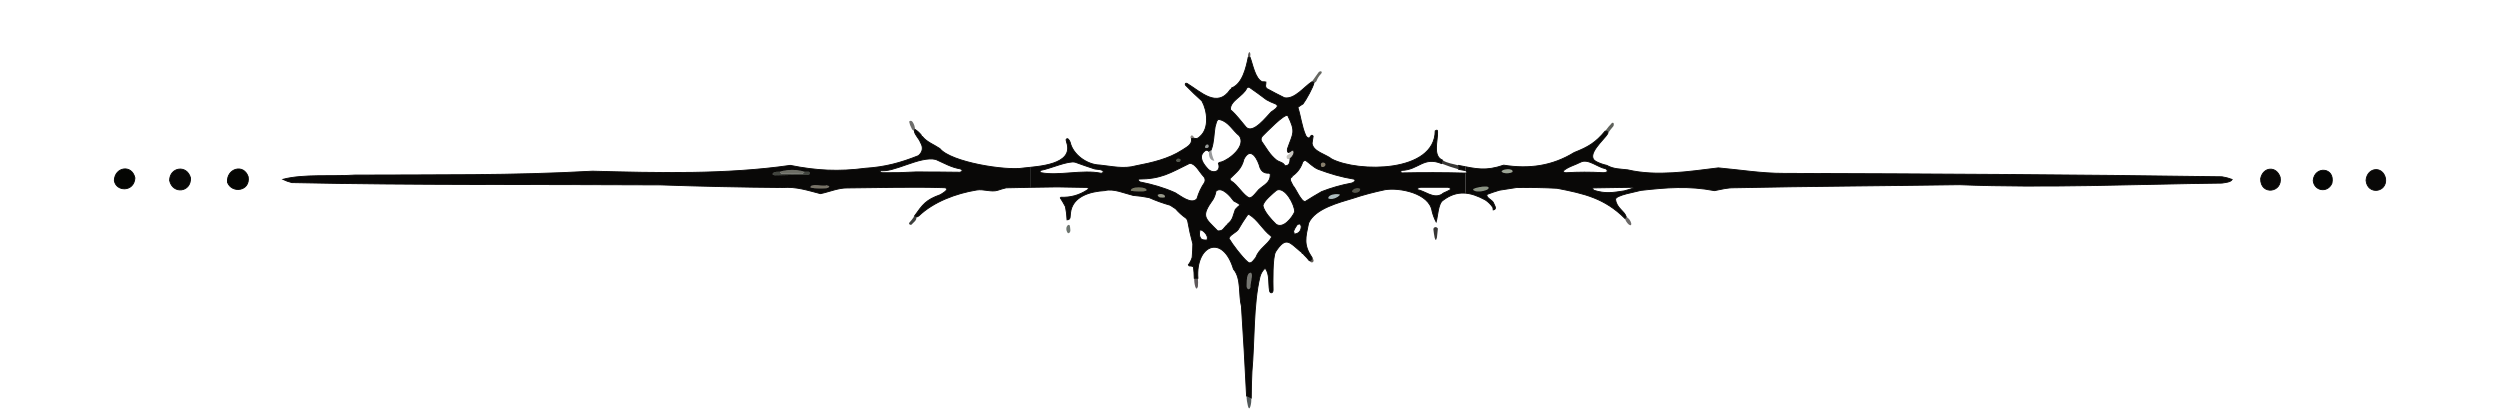
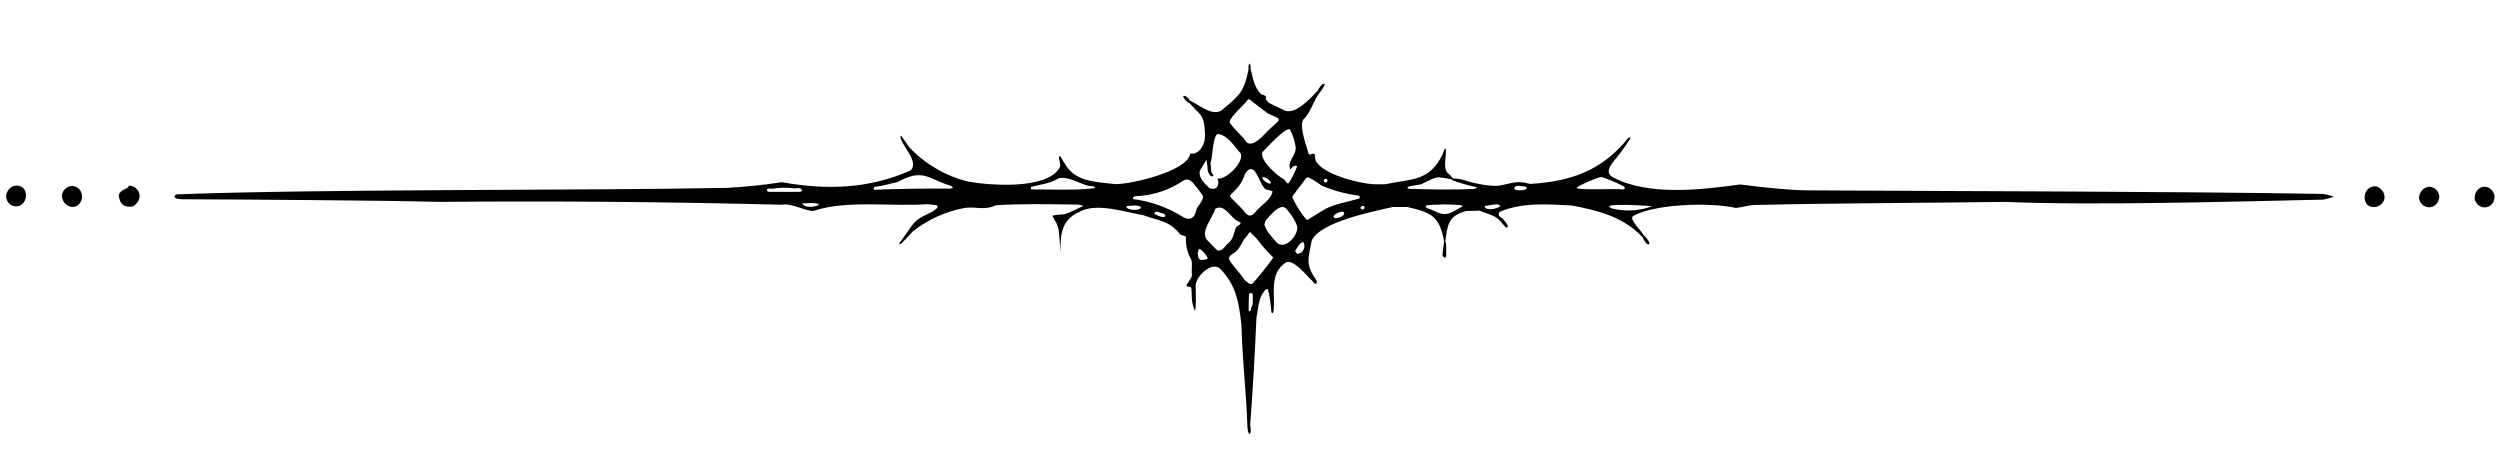
- <svg xmlns="http://www.w3.org/2000/svg" xmlns:xlink="http://www.w3.org/1999/xlink" xml:space="preserve" width="1380" height="230" style="clip-rule:evenodd;fill-rule:evenodd;image-rendering:optimizeQuality;shape-rendering:geometricPrecision;text-rendering:geometricPrecision">
-   <defs>
-     <clipPath id="b">
-       <path d="M-1000-1000H552v2236h-1552z" />
-     </clipPath>
-     <clipPath id="c">
-       <path d="M552-1000h240v2236H552z" />
-     </clipPath>
-     <clipPath id="d">
-       <path d="M792-1000h1552v2236H792z" />
-     </clipPath>
-     <g id="a">
-       <path fill="#c5c3bd" d="M695.12 82.05c-1.42.48-2.06.01-1.93-1.42.48-1.14 2.15-.94 1.77-2.46.47-.34.96-.65 1.46-.93 2.05.95-.16 3.92-1.3 4.81" />
-       <path fill="#5e615b" d="M873.59 64.01a34 34 0 0 0-3.13 4.13c.1-1.1-.38-1.55-1.46-1.34a36.6 36.6 0 0 1 3.78-4.54c1.22-.53 1.14 1.11.81 1.75" />
-       <path fill="#6d6d6b" d="M491.06 65.82c-.1.3-.21.61-.31.91-.7-.26-1.2-.75-1.47-1.49a12.7 12.7 0 0 1-1.29-3.74c.65-.63 1.25-.57 1.82.21a7.6 7.6 0 0 1 1.25 4.11" />
-       <path fill="#666761" d="M708.33 39.88c-.43-.1-.86-.19-1.29-.28 1.24-1.78 2.52-3.56 3.82-5.33 1.01-1.03 2.3-.42 1.43.75a11.9 11.9 0 0 0-2.66 4.18c-.29.51-.72.73-1.3.68" />
-       <path fill="#6d756f" d="M571.63 120.05c.21-.82 1.01-2.17 1.87-1.16.14 1.34 1.04 4.08-.99 4.28-.77-.88-1.06-1.92-.88-3.12" />
-       <path fill="#6b6968" d="M880.64 114.07c1.44.8 2.36 2.01 2.78 3.63.1 1.11-.35 1.33-1.34.65a6.83 6.83 0 0 1-2.15-3.37c.23-.3.47-.61.71-.91" />
-       <path fill="#5f595b" d="M642.19 148.01c.67.02 1.35.02 2.02 0 .14 1.51.14 3.02.01 4.54-.49 1.5-.99 1.52-1.49.05-.42-1.5-.61-3.03-.54-4.59" />
-       <path fill="#8b8580" d="M642.01 70.69c-.44.08-.89.15-1.33.23-.31-.03-.51-.2-.59-.52.05-2.14 1.96-1.2 1.92.29" />
-       <path fill="#5e5957" d="M673 26.01c-.34 0-.68-.01-1.02-.01-.25-1.08-.06-2.05.59-2.9.98.63.52 1.96.43 2.91" />
-       <path fill="#605a55" d="M707.28 136.73c1.96 1.84-.16 3.73-1.57 1.58.98-.08 1.5-.61 1.57-1.58" />
-       <path fill="#686964" d="M700.93 133.3c.49.16.79.5.88 1.01-.39-.25-.69-.58-.88-1.01m.88 1.01c.47.04.78.29.93.72q-.585-.195-.93-.72" />
-       <path fill="#707167" d="M662.82 42.96c-.03.47-.27.77-.72.88.16-.36.4-.65.72-.88" />
-       <path fill="#61615d" d="M660.66 118.04c.05.46-.15.68-.61.65.18-.24.38-.45.61-.65" />
-       <path fill="#73746b" d="M494.34 68.95q.495.255.6.81-.675-.12-.6-.81" />
-       <path fill="#090807" stroke="#090807" stroke-width=".5" d="M671.98 26c.34 0 .68.01 1.02.01 1.45 3.59 2.75 11.95 6.79 13.55q1.05-.075 1.98.12c.08 1.49-.71 2.21.41 3.58 3.23 1.78 6.5 3.48 9.82 5.11 5.6 1.01 10.86-6.06 15.04-8.77.43.09.86.18 1.29.28-.38 2.51-4.44 9.7-6.09 11.87-1.01.58-1.95 1.22-2.84 1.91 1.66 5.17 2.11 10.45 4.34 15.53.39.86 1.06 1.35 2.01 1.46.46-.7 1.17-2.43 2.07-1.08-.23 1.3-.43 2.6-.59 3.91.47 4.68 7.68 6.06 10.85 8.71 14.64 7.52 56.94 7.61 57.12-15.53.97-.72 1.41-.45 1.32.83.12 4.48-2.76 13.19 2.7 15.3.14.72-.02 1.36-.48 1.91-10.05-4.12-12.63 3.46-21.99 3.76-.68.39-.74.85-.16 1.4 11.65-.26 23.31-.23 34.97.08 1.44-.03 1.58-.48.43-1.37-1.3-.24-2.59-.47-3.89-.69-.25-.72-.28-1.45-.1-2.19 10.07 1.98 14.97 3.3 25.01-.12 13.96 2.22 26.78.5 38.95-6.99 7.77-3.06 11.78-5.46 17.04-11.78 1.08-.21 1.56.24 1.46 1.34-1.82 3.21-12.5 11.92-6.57 15.37 1.89.99 3.89 1.71 5.99 2.16 3.84 2.17 7.39 1.96 11.61 2.49 15.87 3.75 33.99.88 50.01-1.09 12.06 1.09 23.82 3.05 36 3.03 80.69.27 161.32.69 242 1.88 1.95.31 3.83.81 5.65 1.49-.93 1.6-4.01 1.66-5.65 2-48.22.58-96.8 2.81-145 .89-41.25.63-82.74.83-124 1.69-4-.07-7.28.83-11.13 1.59-14.44-2.75-26.36-1.72-40.65-.14-1.9.66-14.54 2.64-13.95 5.09.62 4.79 4.85 6.17 5.87 9.48-.24.3-.48.61-.71.91-11.16-11.16-22.41-13.71-37.46-16.65-7.5-.4-15.01-.53-22.52-.39-3.1.43-6.19.92-9.27 1.45a85 85 0 0 0-6.81 2.3c-1 1.62 2.7 3.12 3.35 4.4.46 1.34 2.52 3.78 0 4.22-.06-.46-.12-.92-.17-1.38a14.6 14.6 0 0 0-4.24-4.2c-8.12-4.39-15.47-5.72-23.32.26-2.7 1.73-2.85 9.05-3.77 11.94-.99-1.89-1.73-3.88-2.24-5.95-1.46-10-18.06-13.17-25.97-11.86-5.84 1.24-11.89 2.8-17.51 4.69-7.74 2.38-21.12 5.64-24.69 13.74-1.65 8.07-2.96 11.93 1.97 19.18-.07.97-.59 1.5-1.57 1.58-.9-1.18-1.89-2.27-2.97-3.28-.15-.43-.46-.68-.93-.72-.09-.51-.39-.85-.88-1.01-6.07-5.02-8.06-8.82-13.84.09-1.74 3.11-1.46 16.85-1.39 21.05.1 1.96-1.81 2.23-2 .13-.67-4.02.21-8.76-2.35-12.17-1.38 1.25-2.32 2.79-2.83 4.6-3.77 15.25-2.98 36.46-4.48 52.5-.24 4.9-.37 9.8-.38 14.7-.96-.2-1.83-.6-2.59-1.22-.8-16.5-1.74-33-2.83-49.48-1.67-6.45.05-15.38-4.4-20.56-5.93-19.63-20.92-13.4-19.63 5.07-.67.02-1.35.02-2.02 0-.02-2.11-.17-4.21-.44-6.31-.71-.39-1.5-.57-2.36-.54-.14-.19-.29-.38-.44-.57.95-1.22 1.64-2.59 2.09-4.1.21-2.48.34-4.97.37-7.46-1.13-4.09-2.06-8.24-2.8-12.44-.14-.72-.49-1.33-1.04-1.82-2.1-1.48-3.99-3.19-5.67-5.14-.98-.65-1.97-1.3-2.97-1.94a86 86 0 0 1-11.64-4.2c-2.91-.59-5.84-1-8.8-1.22-4.68-1.1-10.92-3.98-15.68-2.65-7.85.45-17.9 3.04-18.93 12.36-.3 1.56.34 3.72-1.9 3.79-.09-2.46-.39-4.89-.89-7.3-.87-1.65-1.81-3.26-2.82-4.82l.38-.38c5.21.22 10-1.1 14.38-3.94.69-.36.84-.84.45-1.45q-8.475-.195-16.98-.3c-9.17.11-18.34.28-27.5.5-1.5.38-2.98.83-4.44 1.36-3.34 1.13-7.45-.8-11.05-.16-10.75 1.85-22.64 6.45-30.48 14.33-.42.32-.89.54-1.4.65-.29-.18-.58-.35-.87-.52 4.44-6.55 6.03-8.99 13.64-11.86.81-.53 5.74-3.39 2.12-3.87-16.84-.57-34.14.01-51.02.14-4.71-.11-9.62 2.2-14.14 3.15-6.69-1.8-12.71-3.96-19.86-3.38-21.34-.19-42.68-.67-64.01-1.45-64.72-.4-129.39.19-194.11-1.28a22.3 22.3 0 0 1-4.75-1.79c10.8-3.03 26.38-1.5 37.87-2.36 41.76-.22 83.29.32 125-2.15 34 .96 70.39 1.9 104-3.21 13.68 2.91 25.5 3.54 39.5 1.6 10.35-.7 18.44-2.97 27.94-6.97 2.27-2.12 2.6-4.56 1-7.32-.65-2.05-3.07-4.25-3.19-6.26.1-.3.21-.61.31-.91 1.26.86 2.35 1.9 3.28 3.13q-.075.69.6.81c2.26 3.05 6.18 4.5 9.17 6.64 5.8 7.61 35.03 12.42 43.98 10.75 7.74-.94 27.96-1.64 23.65-14.24-.08-.47-.19-.93-.32-1.39.83-1.64 2.02.66 2.28 1.41 1.53 6.9 9.39 12.43 16.37 12.57 6.77.71 13.17 2.32 19.92.43 8.8-1.71 17.88-3.73 25.52-8.66 2.32-1.6 5.68-2.9 5.17-6.35.44-.08.89-.15 1.33-.23 1.26.45 2.34.16 3.24-.86 5.48-4.55 4.14-14.44 1.16-19.73-3-2.68-5.89-5.46-8.69-8.33-.88-.64-.51-1.89.57-1.27 7.59 4.65 16.61 13.87 23.81 3.34.45-.11.69-.41.72-.88 6.03-2.3 8-11.3 9.16-16.96zm-9.78 29c3.41 2.93 5.75 6.29 8.64 9.66 3.91 3.86 11.32-5.98 13.81-8.44 1.14-.96 5.33-2.99 2.34-4.5-1.71-.63-3.36-1.39-4.94-2.28-3.15-2.39-6.34-4.7-9.55-6.93-.51-.03-.94.13-1.29.5-1.91 4.51-9.5 7.04-9.01 11.99zm32.92 27.05c1.14-.89 3.35-3.86 1.3-4.81-.5.28-.99.59-1.46.93-1.29 1.28-1.54-.79-1.3-1.64 2.92-8.62 4.83-8.96.13-18.37-1.88-1.13-12.09 9.57-13.86 11.27-.84.84-1.05 1.82-.62 2.91 2.78 3.9 4.45 7.38 8.3 10.46 1.5 1.11 3.84 1.2 4.61 3.1 2.47.12 2.81-1.81 2.9-3.85zm-43.51-5.06c-.25.56-.68.9-1.27 1.01-.85-.9-1.72-.91-2.59-.03-3.61 3.18-.23 7.27 2.03 9.75 2.86 2.87 7.43 1.35 5.74-3.18.37-.42.86-.64 1.45-.66 4.87-1.45 14.01-8.95 10.13-14.51-3.67-2.91-5.97-7.83-10.77-8.92-1.88-.91-2.19 3-2.63 4-.72 4.32-.55 8.35-2.09 12.54zm-3.47-1.13c.79.48 1.46.35 2.01-.38.25-2.11-2.06-1.45-2.01.38zm13.75 17.17c.04.46.22.86.55 1.18 3.65 2.12 6.8 8.04 10.1 9.4 1.78.19 4.13-3.4 5.25-4.52 3.04-2.81 6.48-3.69 6.36-8.6l-.62-.53c-2.42.23-4.1-.77-5.04-3.01-1.07-4.22-4.91-12.2-8.83-4.83-1.45 5.72-4 7.11-7.77 10.91zm-189.43-4.56c.31.92.96 1.35 1.93 1.29 5.71.06 11.41-.09 17.11-.45 7.72-.01 15.44.04 23.15.17 1.5-.36 1.63-.98.39-1.84-4.91-.84-8.56-3.17-13-5.22-8.42-2.14-22.61 7.74-29.58 6.05zM632.11 83c.46.84 1.15 1.06 2.08.66.81-.91.6-1.46-.62-1.66-.74-.01-1.22.32-1.46 1zm-75.06 6c.08.35.28.6.63.74 9.71 1.87 22.82-1.8 32.86.26.59.08 1.06-.11 1.42-.57.18-1.77-3.91-1.44-4.99-1.85-3.5-1.14-6.99-2.35-10.45-3.63-3.73-1.05-14.07 3.62-18.85 4.44-.29.12-.5.32-.62.61zm139.86 2.17c-.35.18-.58.46-.69.83-2.25 1.04-.04 3.52.52 4.94 1.5 1.44 4.56 9.14 6.74 8.68 2.97-1.9 5.99-3.72 9.07-5.46a90.6 90.6 0 0 1 16.46-4.68c.89-.15 2.96-1.42 1.31-2.21-6.97-1.14-13.11-2.96-19.68-5.41-2.64-1.05-4.77-3.43-7.11-5-.57.12-1.04.41-1.43.85-.93 3.05-2.66 5.54-5.19 7.46zM845.71 89c.48.52 1.08.77 1.79.75 6.68-.42 13.35-.43 20.02-.04.91.09 1.77-.07 2.57-.48.21-.83-.1-1.41-.94-1.73-4.21-.74-9.57-5.74-13.69-3.6-2.71 1.46-7.81 2.83-9.75 5.1zm-234.47 4.27c.06.72.4 1.24 1.03 1.57 6.87 1.37 12.99 3.1 19.39 5.96 2.83 1.61 9.08 6.84 12.05 3.27.92-3.24 2.35-6.26 4.27-9.05.48-1.37.18-2.56-.92-3.58-1.93-2.02-4.25-6.88-7.38-6.88-10.91 5.33-15.54 8.65-28.44 8.71zm100.87-8.23c-.08 1.48.54 1.91 1.83 1.29 2.14-1.89-1.54-3.04-1.83-1.29zM99.1 94.02c.08-7.3 9.05-8.86 10.98-1.44.4 7.91-9.33 9.27-10.98 1.44zm320.87-4.82c-1.05-.05-2.09.06-3.11.32-1.07.88-.89 1.43.55 1.66 5.7-.2 11.4-.26 17.11-.19.85-.02 1.29-.45 1.31-1.3-.67-.9-1.85-.39-2.8-.48-4.35-1.35-8.7-1.35-13.06-.01zm391.89-.2c.68 1.52 5.16 1.11 6.04.27.37-2.16-5.49-1.6-6.04-.27zm418.98 4c1.31-6.51 8.69-7.15 10.78-.76 1.52 8.56-10.96 10.14-10.78.76zm58.18.99c.51-7.14 9.18-8.34 10.78-1.07 1.02 7.78-10 9.29-10.78 1.07zm-852.96 3.94c2.82.58 5.66.69 8.51.35 1.84-.55 1.85-1.09.04-1.63-1.65.91-8.58-1.36-8.55 1.28zm360.05 1.08c1.01 1.88 6.56.95 8.19-.21 2.57-2.73-8.12-.82-8.19.21zm-188.88.73c1.51.18 7.84.83 8.65-.35.06-2.01-9.09-2.26-8.65.35zm122.09.21c.11 1.28 4.5 1.27 4.42-1.24-1.18-.9-3.94-.17-4.42 1.24zm35.79-.94c4.7.82 9.11 5.44 13.88 2.55.75-.99 4.83-1.92 4.76-2.99-.59-.64-1.33-.89-2.23-.78-4.69-.03-9.38-.03-14.06 0-1.08-.08-1.87.32-2.35 1.22zm97.01-.88c.01.58.27 1.03.76 1.34 6.34 1.98 10.24 1.27 16.69.29 1.81-.48 3.57-1.02 5.3-1.63-.08-.12-.16-.23-.25-.35-7.5.09-15 .21-22.5.35zm-202.07 20.56c.46.03.66-.19.61-.65 3.08-2.49 2.84-4.5 4.2-8.02q1.26-1.44 2.7-2.52a17.6 17.6 0 0 0-3.53-2.15c-1.71-2.33-6.56-8.36-9.84-5.44-.25 1.54-.76 3.01-1.52 4.4-6.92 9.66-4.77 10.2 2.48 17.57 3.07.06 2.99-1.24 4.9-3.19zm20.07-10.65c.73 3.36 4.72 7.72 7.2 10.11 3.95 2.8 8.91-3.59 10.31-6.8.1-3.83-5.29-14.06-9.96-11.98-2.02 1.77-7.41 6.02-7.55 8.67zm36.03-4.21c1.73 1.12 5.38-.33 6.52-2-1.73-.52-6.24-.29-6.52 2zm-94.12-1.8c.23 1.66 2.5 1.5 3.72 1.35 1.24-1.6-2.58-2.41-3.72-1.35zm39.32 23.99c1.84 3.22 7.2 10.25 10.14 12.79 1.98 2.04 3.46-.89 4.66-2.21 1.89-5.08 6.41-6.95 8.65-11.1a.99.99 0 0 0-.31-.85c-4.75-3.67-7.07-8.86-12.04-11.86-.41-.06-.72.08-.96.41a97 97 0 0 0-4.99 7.86c-1.08 1.66-4.84 3.11-5.15 4.96zm35.64-3.82c.3.45.4.92.28 1.43 2.56-.2 3.88-1.6 3.98-4.19-.27-1.51-1.04-1.8-2.3-.89a13.3 13.3 0 0 0-1.96 3.65zm-51.92 2.01c.65 2.65 1.46 2.62 4.07 2.74 1.62-2.8-3.54-6.82-3.87-5.27-.13.84-.2 1.68-.2 2.53zM671.14 152c-.18 2.22 1.73 2.91 2.13.62-.28-1.57 1.57-6.93.2-7.64-2.68.03-2.17 5.22-2.33 7.02z" style="display:inline" />
-       <path fill="#767772" d="M671.14 152c.16-1.8-.35-6.99 2.33-7.02 1.37.71-.48 6.07-.2 7.64-.4 2.29-2.31 1.6-2.13-.62" />
-       <path fill="#777763" d="M607.23 99.74c-.44-2.61 8.71-2.36 8.65-.35-.81 1.18-7.14.53-8.65.35" />
-       <path fill="#8a9282" d="M796.11 99.01c.07-1.03 10.76-2.94 8.19-.21-1.63 1.16-7.18 2.09-8.19.21" />
-       <path fill="#677075" d="M696.91 91.17c-.04.43-.27.71-.69.83.11-.37.34-.65.69-.83" />
-       <path fill="#9ca494" d="M811.86 89c.55-1.33 6.41-1.89 6.04.27-.88.84-5.36 1.25-6.04-.27" />
-       <path fill="#867d6b" d="M712.11 85.04c.29-1.75 3.97-.6 1.83 1.29-1.29.62-1.91.19-1.83-1.29" />
-       <path fill="#989a8a" d="M622.03 102.03c1.14-1.06 4.96-.25 3.72 1.35-1.22.15-3.49.31-3.72-1.35" />
-       <path fill="#acbcbe" d="M716.15 103.83c.28-2.29 4.79-2.52 6.52-2-1.14 1.67-4.79 3.12-6.52 2" />
-       <path fill="#767165" d="M436.06 97.93c-.03-2.64 6.9-.37 8.55-1.28 1.81.54 1.8 1.08-.04 1.63-2.85.34-5.69.23-8.51-.35" />
-       <path fill="#6c6d65" d="M433.03 89.21c-.53.93-1.34 1.31-2.43 1.15q-4.59-.09-9.18-.03c-.74-.06-1.22-.44-1.45-1.13 4.36-1.34 8.71-1.34 13.06.01" />
-       <path fill="#9a9b9c" d="M651.61 76.99c.15 2.17.71 4.23 1.67 6.18-2.69-.2-3.16-3.01-2.94-5.17.59-.11 1.02-.45 1.27-1.01" />
-       <path fill="#989c9a" d="M648.14 75.86c-.05-1.83 2.26-2.49 2.01-.38-.55.73-1.22.86-2.01.38" />
-       <path fill="#040503" stroke="#040503" stroke-width=".5" d="M70.03 94c.25-7.37 9.22-9.02 10.82-1.37-.43 7.9-10 7.64-10.82 1.37zm59.49 1.01c-.52-7.55 8.53-10.48 10.9-2.99 1.16 7.91-8.61 9.34-10.9 2.99zM1259.85 94c.79-8.11 12.21-7.32 10.35 1.53-2.43 5.69-9.92 4.2-10.35-1.53z" />
-       <path fill="#52595a" d="M671.07 212.98a5.96 5.96 0 0 0 2.59 1.22c.1 1.49-.04 2.95-.43 4.4-.48 1.61-.95 1.6-1.4-.05-.47-1.83-.73-3.68-.76-5.57" />
-       <path fill="#373634" d="M774.19 121.01c0-1.4 1.81-1.69 2.49-.42-.14 1.64-.31 3.27-.52 4.9-.42 1.77-.85 1.78-1.28.05q-.435-2.25-.69-4.53" />
-       <path fill="#3e403e" d="M490.76 113.74c.29.17.58.34.87.52.79 1.56-1.64 3.1-2.44 4.2-.77.17-1.19-.13-1.29-.9 1.04-1.19 1.99-2.46 2.86-3.82" />
-       <path fill="#57584d" d="M729.32 99.95c.48-1.41 3.24-2.14 4.42-1.24.08 2.51-4.31 2.52-4.42 1.24" />
-       <path fill="#41443e" d="M419.97 89.2c.23.69.71 1.07 1.45 1.13q4.59-.06 9.18.03c1.09.16 1.9-.22 2.43-1.15.95.09 2.13-.42 2.8.48-.02.85-.46 1.28-1.31 1.3-5.71-.07-11.41-.01-17.11.19-1.44-.23-1.62-.78-.55-1.66 1.02-.26 2.06-.37 3.11-.32" />
-       <path fill="#53574d" d="M632.11 83c.24-.68.72-1.01 1.46-1 1.22.2 1.43.75.62 1.66-.93.4-1.62.18-2.08-.66" />
-       <path fill="#393836" d="M779.22 82.79c2.6 1.76 5.84 2.02 8.78 2.9-.18.74-.15 1.47.1 2.19q-4.77-1.35-9.36-3.18c.46-.55.62-1.19.48-1.91" />
-     </g>
-   </defs>
-   <g style="display:inline">
-     <path d="M0 0h1380v230H0z" style="clip-rule:evenodd;display:inline;fill:none;fill-rule:evenodd;stroke:none;stroke-width:1.102;-inkscape-stroke:none;paint-order:markers stroke fill;image-rendering:optimizeQuality;shape-rendering:geometricPrecision;text-rendering:geometricPrecision" />
-     <g style="clip-rule:evenodd;display:inline;fill-rule:evenodd;image-rendering:optimizeQuality;shape-rendering:geometricPrecision;text-rendering:geometricPrecision" transform="translate(17.033 5.598)">
-       <use xlink:href="#a" clip-path="url(#b)" transform="matrix(1.04969 0 0 1 -27.429 0)" />
-       <use xlink:href="#a" clip-path="url(#c)" />
-       <use xlink:href="#a" clip-path="url(#d)" />
-     </g>
+ <svg xmlns="http://www.w3.org/2000/svg" xml:space="preserve" style="clip-rule:evenodd;fill-rule:evenodd;image-rendering:optimizeQuality;shape-rendering:geometricPrecision;text-rendering:geometricPrecision" viewBox="0 0 1320 240">
+   <g style="clip-rule:evenodd;display:inline;fill-rule:evenodd;image-rendering:optimizeQuality;shape-rendering:geometricPrecision;text-rendering:geometricPrecision">
+     <path fill="#fefefe" d="M0 0h1320v240H0z" style="clip-rule:evenodd;display:inline;fill:none;fill-rule:evenodd;stroke-width:.979;image-rendering:optimizeQuality;shape-rendering:geometricPrecision;text-rendering:geometricPrecision" />
+     <path d="M659.8 33.5q-1 1.3-.5 2.8c-2.4 12.7-5.3 14.4-14.5 22.1-5 3-12-3.3-16.6-5.3-.3-.9-2.7-3.4-3.5-2.2.2 1 2.2 3.4 3.2 3.3 5.5 6.7 7.8 5.5 8.3 15.6.5 4.4-1.2 9.8-5.7 11.3h-2.1c-1 9.3-32 16.4-39.6 16.1-8.8-1.1-19.4-.9-25.3-8.8q-2-3-3.8-6.1c-1.7 1.1 1.2 4.4-.4 6.6-7.3 11.3-36.6 9-48 7a64 64 0 0 1-31-17.9l-4.5-6.4c-1.5 1 2.6 6.6 3.2 7.8 1.8 2.6 5 8.1 1.6 10.7-22.4 9.7-44 10.3-67.8 6.1q-14.4 2.2-29 3c-78.6 1.5-211.3.5-290 3.4q-1.3 0-1.7 1.2c.3 1.4 2.7 1.2 3.7 1.4 27.3.1 108.6.6 136 1.4q90.4-.8 181 1.5c5.6-1 12.7 3.7 17 3.2 17-5.8 41.5-2.1 59.8-3.5q2.6.2 5 .6c1.6 1.2-1.7 2.9-2.4 3.4-5.3 2.8-8 3.2-11.5 8.4l-6 8.5q.7.4 1.4-.3 3-3 5.7-6.1a63 63 0 0 1 27.5-12.5c6.2-.9 10.1 1.5 16.5-1.4 13-.9 28.7-.6 42-.4q2.3 0 4.2.7c-1 .5-8 4-10.3 4.5q-3 0-6.1.7l2.3 4.1 1 3q.8 6.1.9 12.3.1-4.7.6-9.5c1.3-5.5 3-8.3 8-11.2q1-.3 2-1c9-4.6 23.6.4 33.2 2 8.6 3.2 13.6 2.7 19.7 10.3l2.9 1c-.2 4.4.4 7.5 2.3 11.4 1.4 1.1.5 6.8.8 8.5a3 3 0 0 1-.8 2.5c-.9 2-4 4.3 0 4.2 1 .8.4 1.8.7 2.8q0 2.3.2 4.5.4 2.7 1.5 5.3c.7-1 .5-7.2.5-8.8l-.1-4.5c.1-5 8.6-13 12.9-8.9 8.7 8.7 10 18.4 11.3 30 .4 17.5 2.5 35 3.1 52.5q0 1.8.4 3.5.9 2.5 1.4 0 .1-1.8-.3-3.5 2.1-28.3 3.3-56.6c1-4.7.9-10.2 4.1-14q.7-1 1.8-1.3c1.3 3.7 1.6 8.5 2 12.4.8 1.2 1-.3 1.2-1 .8-9-2.4-19.5 6.4-25.3 4.1-2.2 11.5 7.6 14.3 10 1.5 2.7 3.1.6 1.4-1.3-5.5-8-3.7-11.1-2-20.3 4.5-9.9 32.7-15.4 42.8-17.7h7.7c12.8 3 16.8 4.7 19.4 18l-.9 7.4c.3 1.4 1.9 2 2 .2-.2-2.1.4-5.6-.5-7.5 1.3-8.8 1.4-13.4 11.1-16q3.6 0 7-.2c3.2 1.5 8.6 2.5 10.8 5.4l2.6 3q1.6 1.5 1.5-.6-1.2-2-2.8-3.7c-1.3-.5-3-2.2-1.3-3.5 11.6-5 25.4-4 37.8-3.3 13.6 2.5 27.5 6 37.4 16.7a16 16 0 0 0 2.2 3.5q2.1 1 1.2-1.2-1-1.8-2.7-3.2c-.5-1.7-8.4-8.9-5.5-10.3 11.7-6.5 41-7.2 54.2-4.2 3.8-.4 7.2-1.7 11.2-1.6 43.7-1 87.3-1 131-1.6 46.1 2 121.9-.2 168-1.2q2.8-.5 5.5-1.6-2.7-.8-5.5-1.4c-80.6-1.4-191.4-1.4-272-1.9-8.4 0-20.1-1.1-36-3.1-20.4 2.8-48.4 6.2-67.2-3.8-3.9-2.2-1.8-5.6.2-8.2q5.1-6 9.2-12.6-.8-.5-1.5.3c-13.7 17-30.3 22.8-51.7 24-7.6-2.2-9.7 0-17 1-5 .2-10.5-1-15.3-2.2a24 24 0 0 0-8.3-1.7q-1.5-1.8-3.2-3.3c-2.4-3.3.5-11.2-1-12.7q-.8 1.5-1.2 3.1c-7.1 14.8-16.6 13-30.5 16h-5.9c-8-.5-27-5.1-30.8-12.6-.5-2.4.4-4.7-2.9-3l-.7-.4c-1.2-4.2-5-14.3-3-18 4.1-3.8 5.2-9.6 8.5-14q1.8-2.1 3-4.7c-1.3-1.4-3.5 2.7-4 3.6-3.8 3.8-11.2 12.3-17.1 10.2l-8-3.9q-2.3-1.2-2-3.7-1-.7-2.4-1c-3.7-3.3-4.5-8.8-5.7-13.5q.2-1.5-.5-2.8m0 19q4.7 3.8 9.5 7.3l5 2.3q1.2.5.7 1.8-4.7 4.2-9 8.7c-2 1.7-5.5 4.8-8 2.3-1.3-2.4-8.3-8.5-8.8-10.6.8-3.2 7.2-8.3 9.6-11.6q.5-.4 1-.3m20.8 15.8h.4q2.4 4.5 3.1 9.5c.4 4.6-4.7 7.3-2.8 11.8.8-1 2.2-2.7 3.6-1.7q-1.7 4.5-4.2 8.5-.7 1-1.5 0l-1-1.5c-3.6-1.7-13-9.9-11.7-14.4 1.7-1.8 11.3-12.3 14.1-12.2M643 70.7c5.7.9 8.4 6.4 12.1 10.3 2 4.5-7.8 14.2-12.4 13.3q.4.7.6 1.6 0 4.9-4.7 3.5c-2.4-2.5-6.1-5.5-5-9.4l3.4-5.7.6 4q-.2 2.3 1.2 4.1 1 1.5 2 0c-2-1.5-1.1-4-1.7-6.1 1.2-3 1.1-14.5 3.9-15.6m17.5 18.6c3.2-.1 5 8.8 7.8 10.7q2 .4 3.6 1c-.7 4.8-6.6 7.4-9.2 11.2-2.1 2.1-3.3 2.2-5.4 0-.8-1.9-8-7.7-7.9-8.9 3.8-4.1 6-5.6 8-11.5q1.7-2.6 3-2.5m-175 3.2c5 0 8.6 3.2 16.6 5.6q2.2 1.1-.2 1.5-20.3-.2-40.4.6-.2-1 .5-1.6c4-.3 7.8-1.6 11.8-2.4 5.3-2.8 8.7-3.8 11.7-3.7m181.5 1c1.5 0 4.2 2 4.1 3.2-.5 1-4.6-1.3-4.5-3.1zm178.9 0q6 2 11.7 5 1 1.5-.8 1.5c-3.4-.5-23 .5-24.3-.7.2-1 11.5-6 13.4-5.8m-85.7.2q2.1 0 6.3 1c0 .7 5.7 2.1 6.6 2.5l7 1.8q-1 .8-2.5.8c-10.4.4-23 .3-33.3-.1q-.8 0-1.1-.7c.9-1.2 6.4-1 8.1-2.1 4.3-2.1 6.1-3.2 8.8-3.3m-69.5 0h.2q3.8 1.8 7.1 4.4a74 74 0 0 0 18.9 5.2c1 0 2 1 .7 1.7-6 1.8-12 2.6-17.6 5.4l-9.3 5.7a1 1 0 0 1-.9-.2 60 60 0 0 1-7.3-11.6c0-1 6-8 7.1-10q.5-.5 1-.5m-129.3.2c4.2 0 10.2 3.5 13.6 4.2.4.2 4.6.1 3 1.3-10.6 1.2-22.2.6-33 .6q-.4-.1-.4-.7t.5-.7c4.8-1.3 9.3-1.6 13.7-4.2q1-.6 2.6-.5m138.9.5q.9 0 .9 1.3-1.3 1.6-2-.4.3-.8 1-.9m-73.2.4q1.5 0 3 1.5 2.5 3 4.7 6c2.5 2.5-2 6-2.7 8.4-.8 3.7-2.5 6-6.7 4.1a65 65 0 0 0-26.8-9.7q0-1.5 1.3-1.5a48 48 0 0 0 25.1-8.1q1.1-.7 2.1-.7M8.6 98c-2.3.1-4.8 1.8-5.4 5.3 0 6.3 8.2 8 10.3 1.7 1-4.4-1.5-6.9-4.4-7zM68 98c0 2-4.1 1.5-5.3 5q.6 7.4 7.8 5.9C77 104 72.4 97.8 68 98m733.4.1h.5c.6.3 4.8 0 4.2 1.3-.5 1.5-6.8 1.5-6.6 0a2 2 0 0 1 2-1.3m-763.6.1c-2.2.1-4.5 1.6-5.3 4.8.3 7 9 8.9 10.7 1.7.4-4.2-2.5-6.5-5.4-6.5m1215.8.2c-2.7 0-5.2 2.3-5.2 6 .5 8.9 14 4.6 9.7-3.3q-2-2.8-4.5-2.7m58.2.2c-2.8 0-5.5 2.4-5.3 6.6 2.2 6.8 11 5.1 10.5-2-.8-3.1-3-4.6-5.2-4.6m-29 0c-2.6 0-5.3 2-5.7 5.8.9 6.6 10 7 10.8-.6-.5-3.5-2.8-5-5-5.1m-869.4.4q3 0 6.2.4 1.5-.4 3.1.1 1.3 1.6-.8 1.7h-16q-1.5-.1-1-1.5a4 4 0 0 1 2.4-.1q3-.5 6.1-.6m15.2 8.1c2.3 0 4.2.4 3.3 1.2-2.4 1-7 1.5-8.6-1zm361.3.7q1.5 0 2.1.9c-1.4 1.5-8.2 2.9-8.3-.1 1.3 0 4.1-.8 6.2-.8m-28.8 0c3.2 0 6.5.2 8.8.3q1.3 0 2.3.7l-5.1 2.8c-6.1 3.2-8.3-.2-13.8-1.8q-.7-.5-.8-1.3c2-.5 5.3-.6 8.6-.6m93 .2c5.8-.2 14.5.4 18 .7a36 36 0 0 1-21 1.2q-1.3-.2-1.6-1.4 1.6-.4 4.5-.5m-255.5.3q2.6-.1 3.6.8c.7 2.2-8.1 2-7.5-.5l4-.3m120.8.2q1 0 .9 1.3-1.5 1.4-2.2-.4.6-.8 1.3-.9m-42.6.6h.3q1.5 0 2.9 2.2 3.1 3.5 4.7 8c.9 4.8-7 13.3-11.1 8.2-2.2-2.6-5.4-5.7-6.2-9.2q.3-1.3 1-2.5c1.9-1.9 5.3-6.5 8.4-6.7m-33 .3q1.3 0 2.4.9c3.8 2.5 3.9 5 8.6 7q0 .6-.2 1-1.5.6-2.4 2c-1.1 3.3-1.2 5.7-4 8q-.6.3-.8.8c-1.8 1.8-2 3.1-4.8 3l-5.2-5.3c-4.3-4.4 2.6-11.7 4-16.7a4 4 0 0 1 2.5-.7m65 2.1c2.9 2-4.7 4.8-5 2.8.3-1.7 3.6-2.8 5-2.8m-98.2 0c1.2.4 1.7.7 2.7.9 1.2.2 3 1.9.5 2a9 9 0 0 1-3.6-1.2q-1.1 0-.9-1.1.4-.4 1.2-.6m49.2 10.9c.4 0 .8 1 3.2 3q4.2 5.6 9.1 10.4c-2.8 4-7.5 10-10.9 13.6-1.3 1.5-3.5-1.4-4.5-2-1.8-3.3-7-8.1-8.1-11.1.4-2.2 3.8-3.1 5-5q1.6-2.4 3-5c2.4-2.7 2.8-3.9 3.2-4m27.9 5.4q.3 0 .5.2 1 3-1.3 5.3c-3.1 1-1.8.9-3.3-.9.7-.9 2.5-4.6 4-4.6m-54.7 3.5c1.1 0 4.7 3.9 4.5 5.3-2.6.7-4.8 1.4-5.1-2a5 5 0 0 1 .6-3.3m27.5 23.3q.6 0 .9 1.2c-.2 1.3.4 5.7-.9 6.4 0 .6-.2 2.8-1.3 1.9q-.1-4.6.2-9.1.6-.4 1-.4" style="clip-rule:evenodd;fill-rule:evenodd;image-rendering:optimizeQuality;shape-rendering:geometricPrecision;text-rendering:geometricPrecision;fill:#010101;fill-opacity:1;stroke:none" />
  </g>
</svg>
